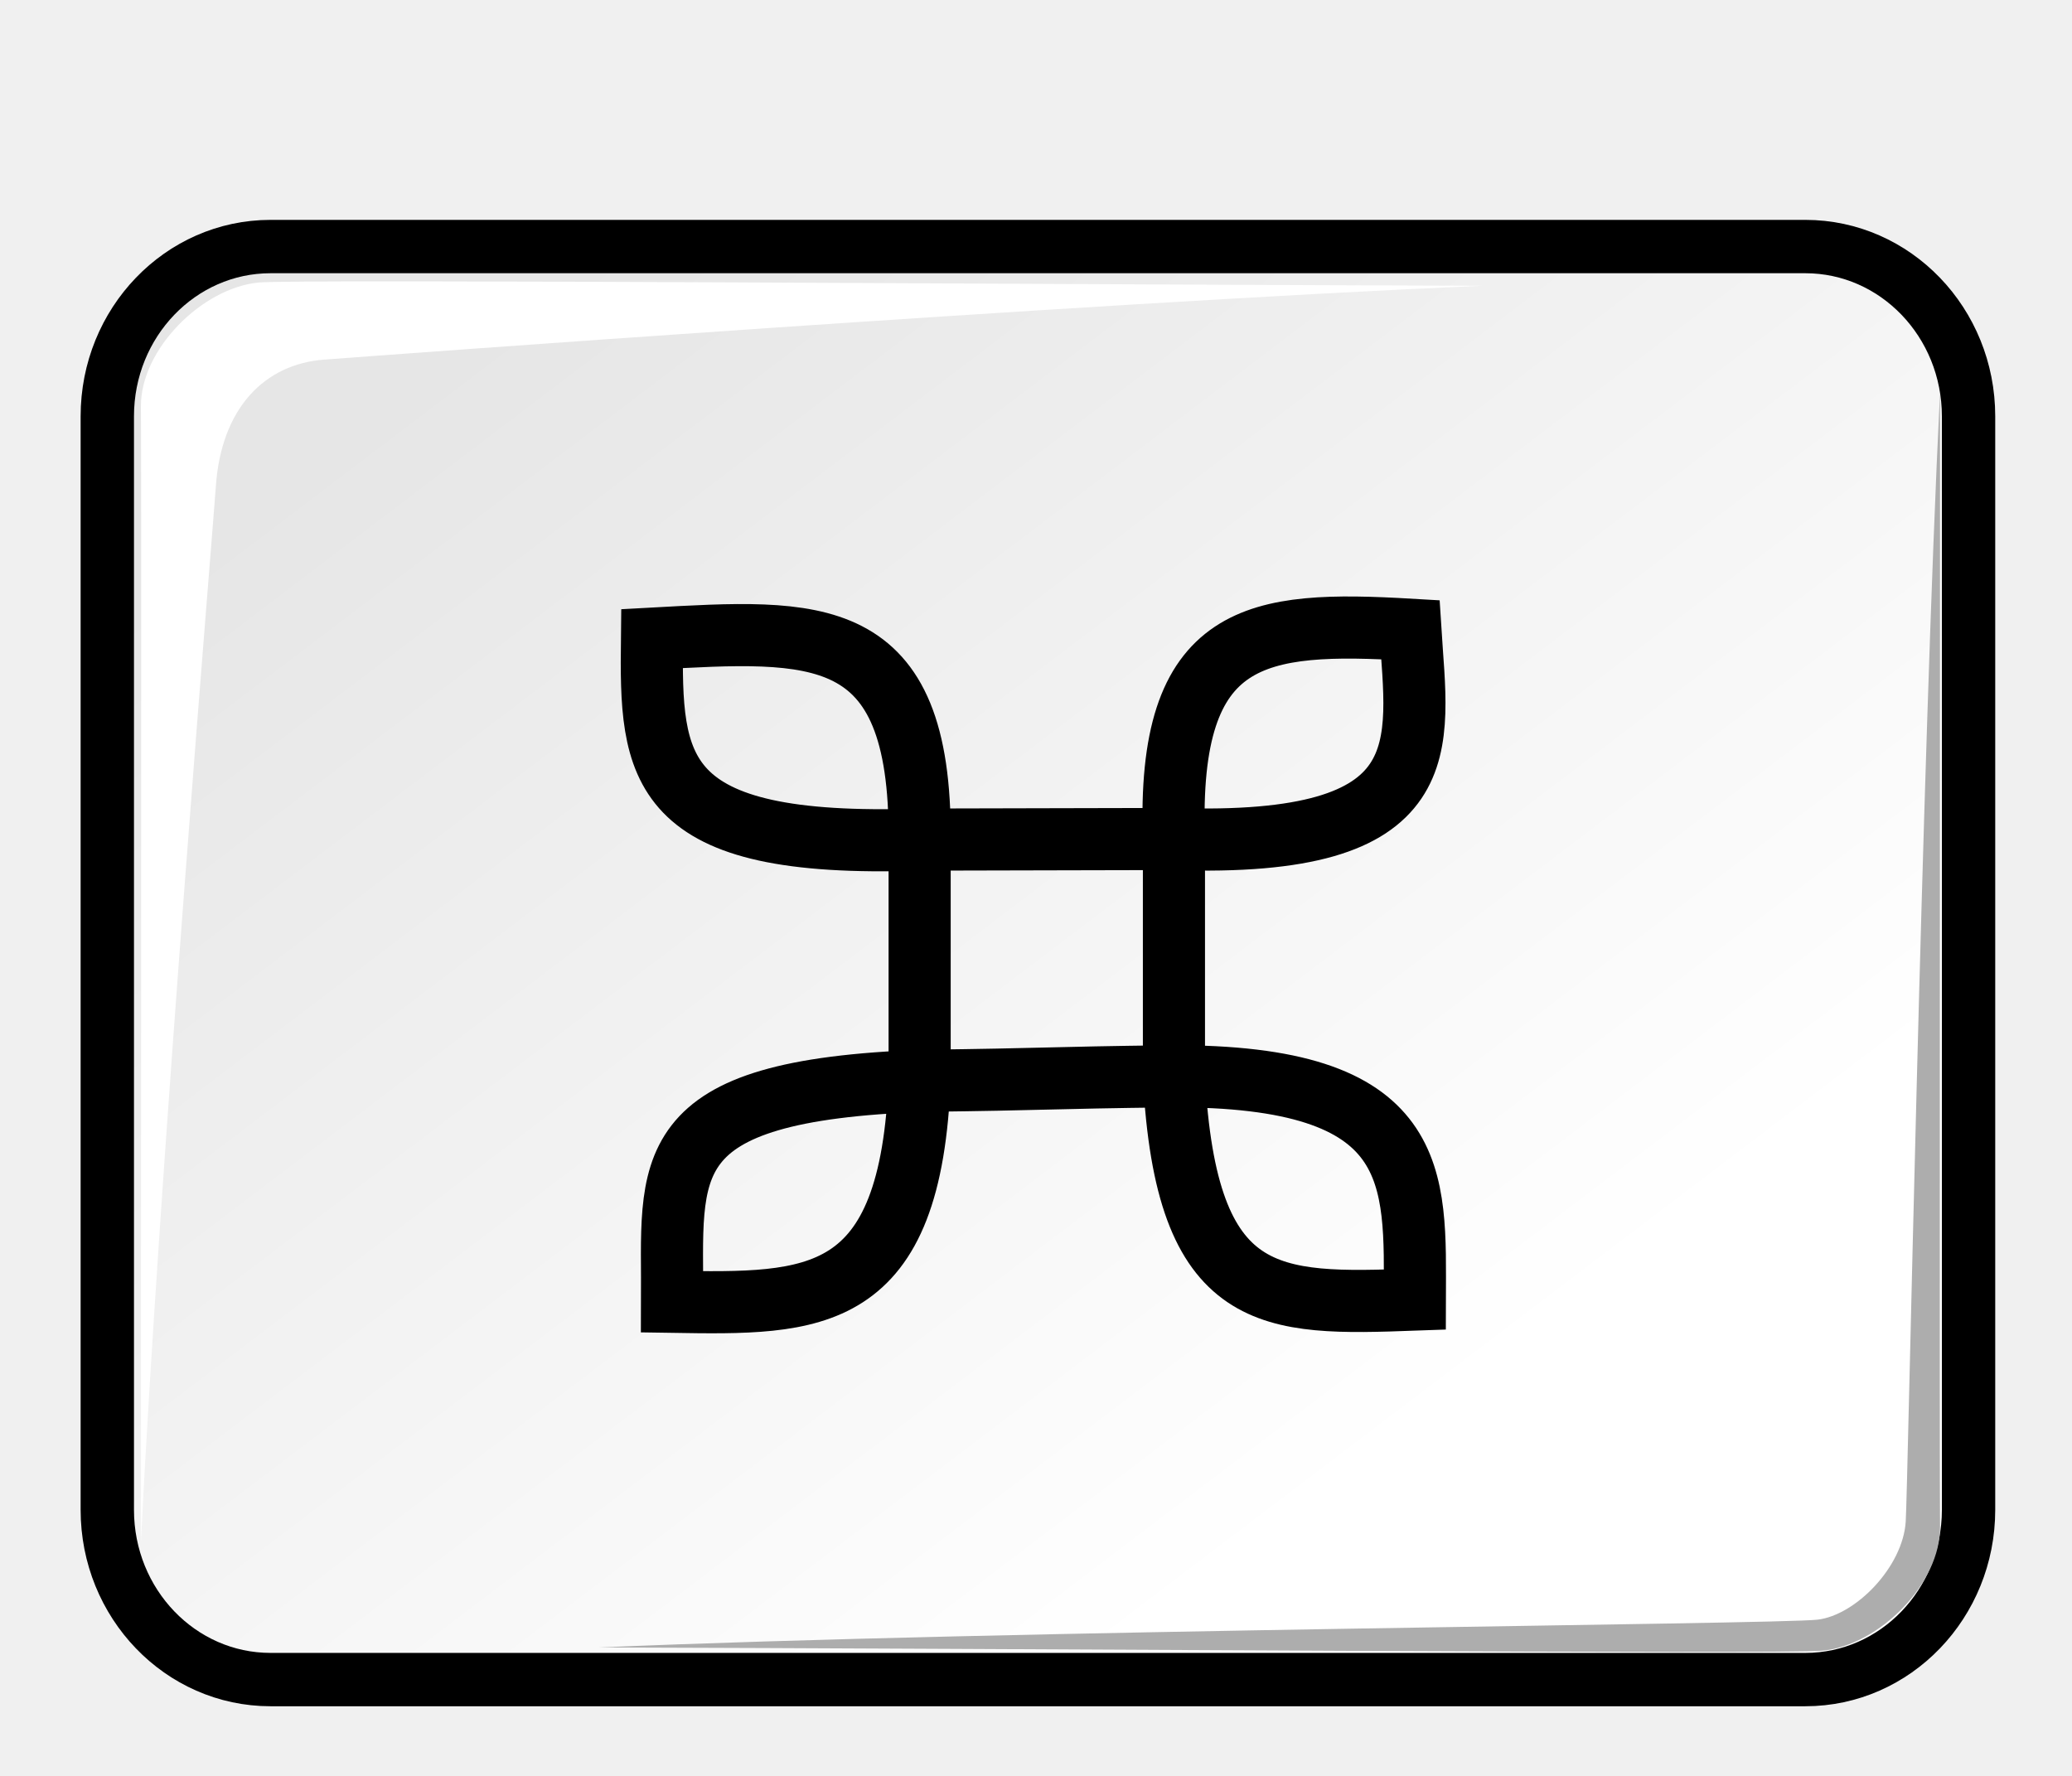
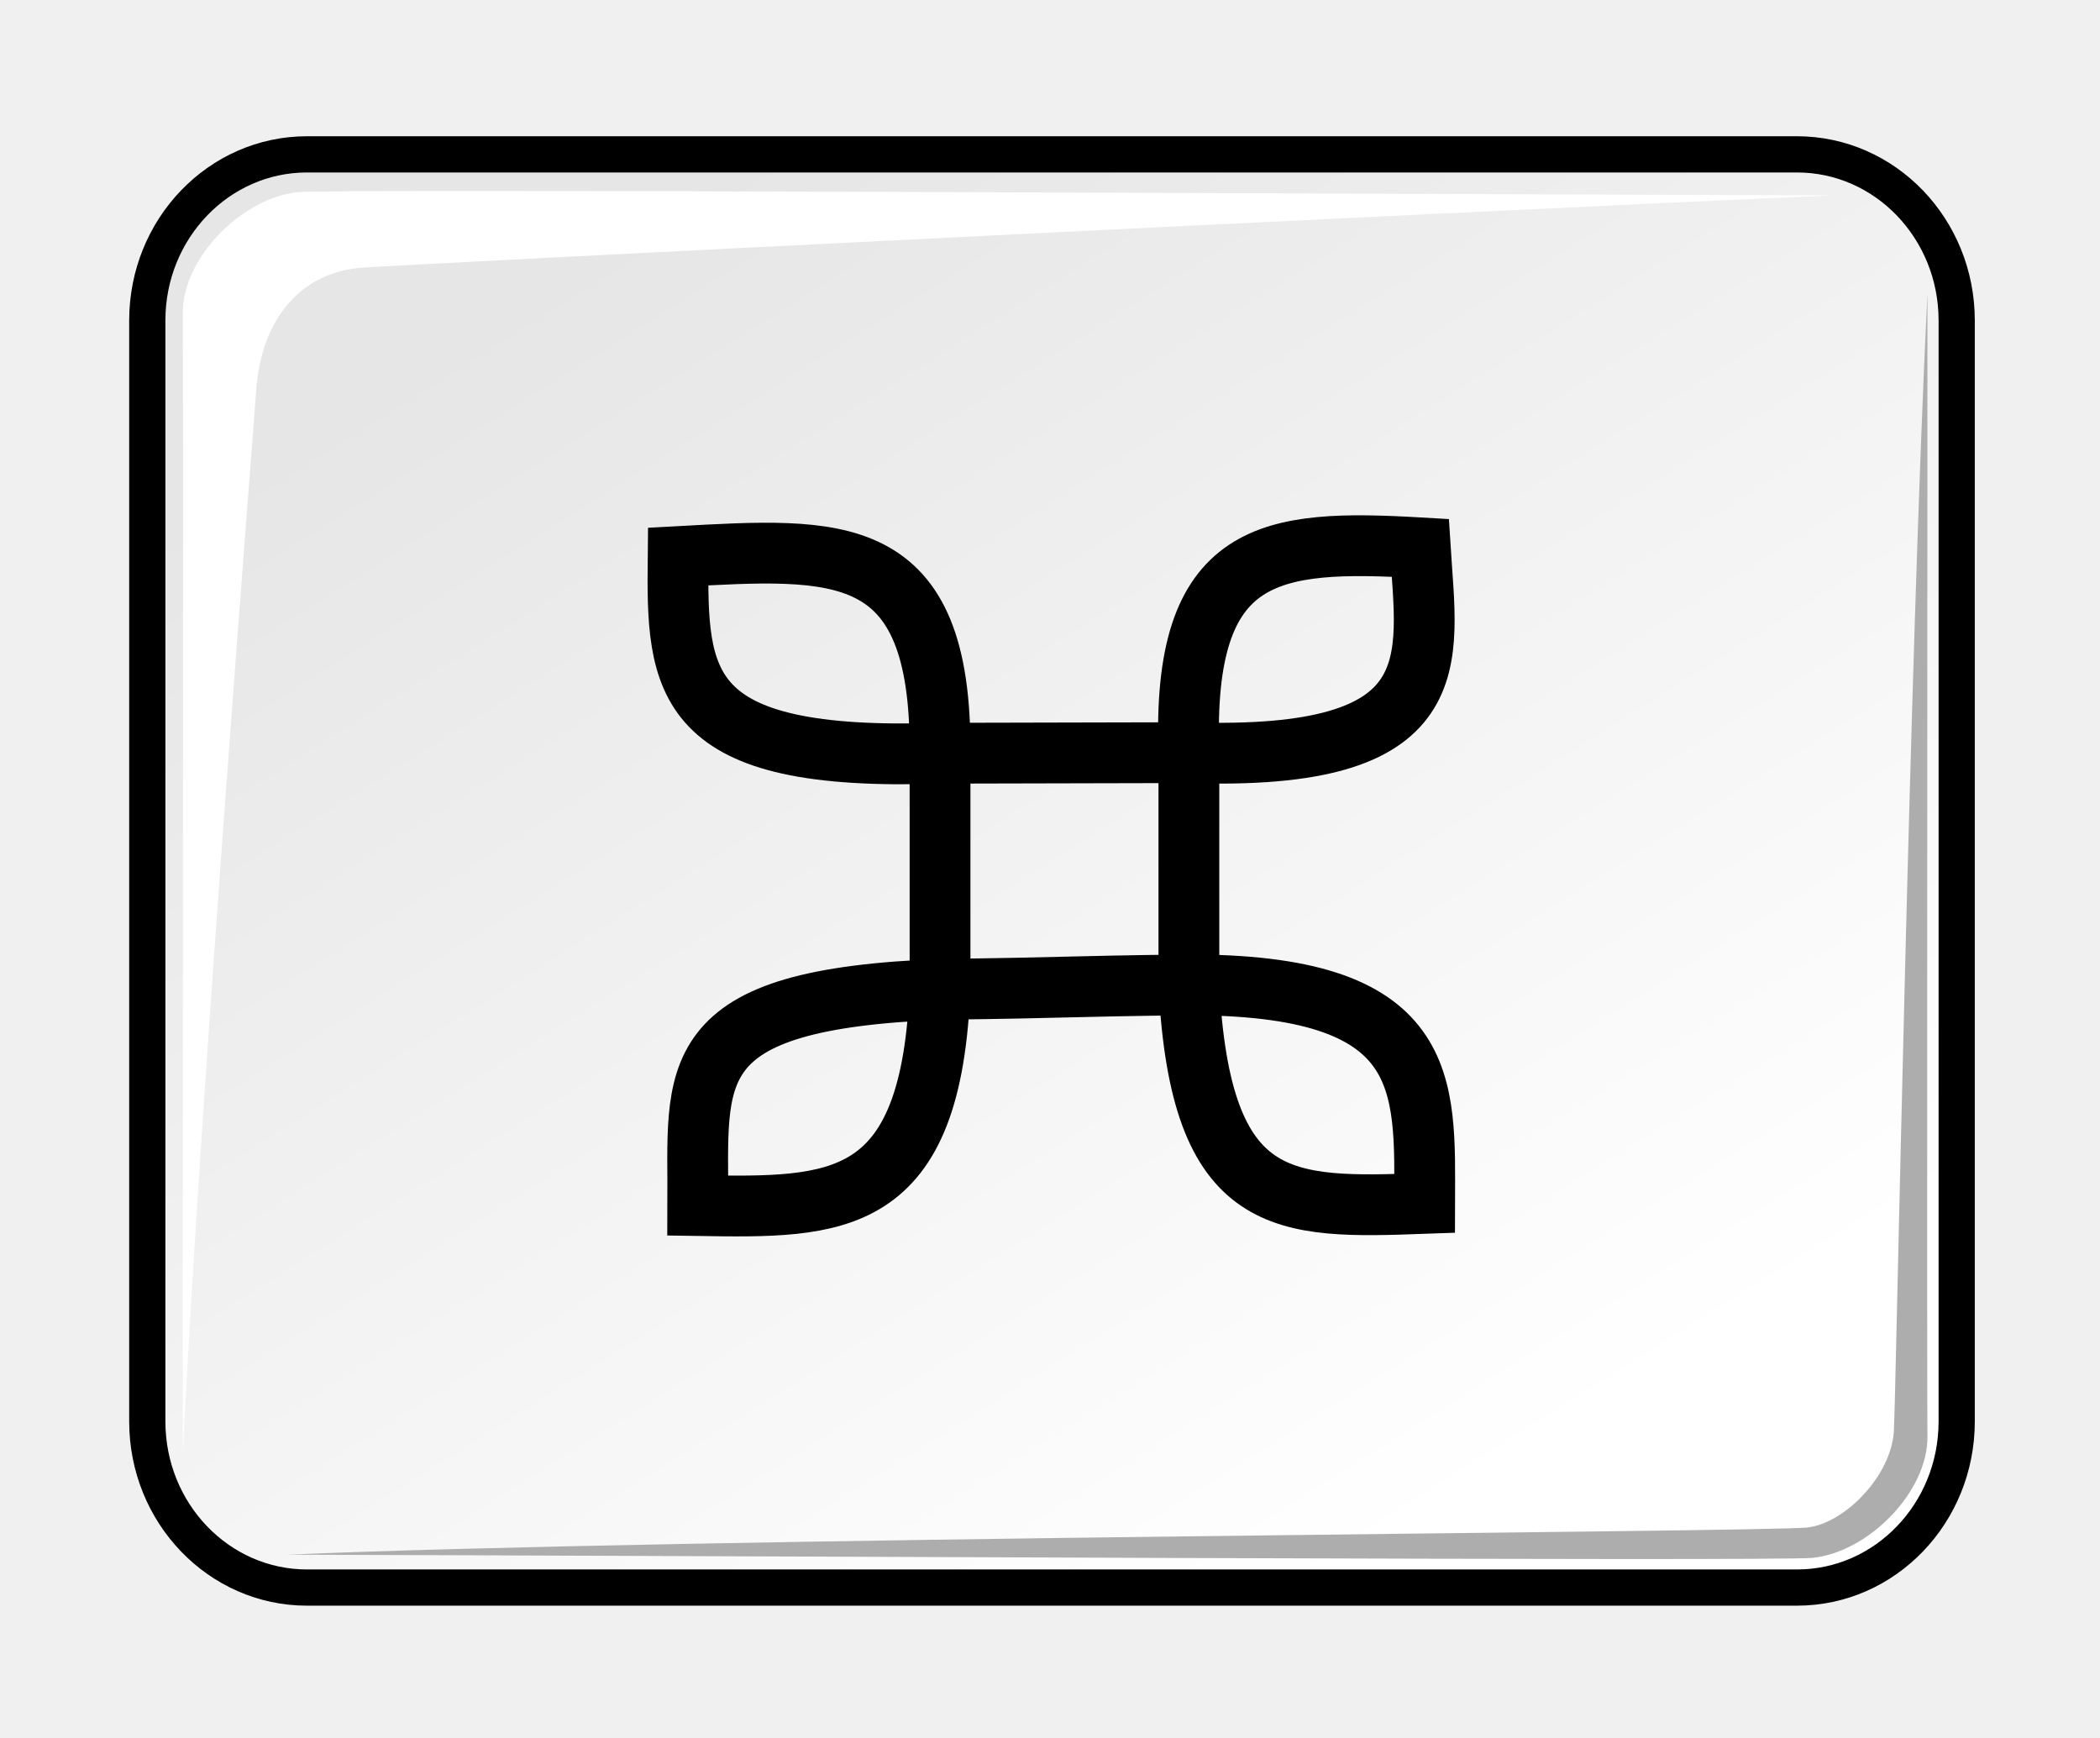
- <svg xmlns="http://www.w3.org/2000/svg" xmlns:xlink="http://www.w3.org/1999/xlink" width="56px" height="48px" id="svg1770" version="1.1">
+ <svg xmlns="http://www.w3.org/2000/svg" xmlns:xlink="http://www.w3.org/1999/xlink" id="svg1770" height="48" width="58" version="1.1">
  <defs id="defs3">
    <linearGradient id="linearGradient2103">
-       <stop id="stop2105" offset="0" style="stop-color:#e1e1e1;stop-opacity:1;" />
-       <stop id="stop2107" offset="1" style="stop-color:#a2a2a3;stop-opacity:1;" />
+       <stop style="stop-color:#ffffff;stop-opacity:1;" offset="0" id="stop2105" />
+       <stop style="stop-color:#e6e6e6;stop-opacity:1;" offset="1" id="stop2107" />
    </linearGradient>
    <linearGradient id="linearGradient2064">
-       <stop id="stop2066" offset="0" style="stop-color:#b2b2b2;stop-opacity:1;" />
-       <stop id="stop2068" offset="1" style="stop-color:#dcdcde;stop-opacity:1;" />
+       <stop style="stop-color:#b2b2b2;stop-opacity:1;" offset="0" id="stop2066" />
+       <stop style="stop-color:#dcdcde;stop-opacity:1;" offset="1" id="stop2068" />
    </linearGradient>
    <linearGradient id="linearGradient2052">
-       <stop id="stop2054" offset="0" style="stop-color:#aaaaaa;stop-opacity:1;" />
-       <stop id="stop2056" offset="1" style="stop-color:#c8c8ca;stop-opacity:1;" />
+       <stop style="stop-color:#aaaaaa;stop-opacity:1;" offset="0" id="stop2054" />
+       <stop style="stop-color:#c8c8ca;stop-opacity:1;" offset="1" id="stop2056" />
    </linearGradient>
    <linearGradient id="linearGradient1784">
-       <stop style="stop-color:#ffffff;stop-opacity:1;" offset="0" id="stop1785" />
-       <stop style="stop-color:#dcdcde;stop-opacity:1;" offset="1" id="stop1786" />
+       <stop id="stop1785" offset="0" style="stop-color:#ffffff;stop-opacity:1;" />
+       <stop id="stop1786" offset="1" style="stop-color:#dcdcde;stop-opacity:1;" />
    </linearGradient>
-     <linearGradient xlink:href="#linearGradient1784" id="linearGradient1789" gradientUnits="userSpaceOnUse" gradientTransform="matrix(1.593044,0,0,1.241206,-129.6924,-73.34169)" x1="250.054" y1="259.819" x2="511.689" y2="549.613" />
-     <linearGradient xlink:href="#linearGradient2052" id="linearGradient1794" gradientTransform="matrix(2.470094,0,0,0.404843,-5.695438,24.53693)" x1="205.673" y1="1468.668" x2="69.097" y2="1222.128" gradientUnits="userSpaceOnUse" />
-     <linearGradient xlink:href="#linearGradient2064" id="linearGradient1804" gradientTransform="matrix(0.493865,0,0,2.024845,-5.695438,24.53693)" x1="1390.407" y1="284.347" x2="1180.534" y2="65.462" gradientUnits="userSpaceOnUse" />
-     <linearGradient xlink:href="#linearGradient1784" id="linearGradient2083" gradientUnits="userSpaceOnUse" gradientTransform="matrix(1.593044,0,0,1.241206,-129.6924,-73.34169)" x1="250.054" y1="259.819" x2="511.689" y2="549.613" />
-     <linearGradient xlink:href="#linearGradient2052" id="linearGradient2085" gradientUnits="userSpaceOnUse" gradientTransform="matrix(2.470094,0,0,0.404843,-5.695438,24.53693)" x1="205.673" y1="1468.668" x2="69.097" y2="1222.128" />
-     <linearGradient xlink:href="#linearGradient2064" id="linearGradient2087" gradientUnits="userSpaceOnUse" gradientTransform="matrix(0.493865,0,0,2.024845,-5.695438,24.53693)" x1="1390.407" y1="284.347" x2="1180.534" y2="65.462" />
-     <linearGradient xlink:href="#linearGradient2064" id="linearGradient2094" gradientUnits="userSpaceOnUse" gradientTransform="matrix(0.02919086,0,0,0.119682,11.90859,7.804527)" x1="1390.407" y1="284.347" x2="1180.534" y2="65.462" />
-     <linearGradient xlink:href="#linearGradient2052" id="linearGradient2098" gradientUnits="userSpaceOnUse" gradientTransform="matrix(0.146,0,0,0.02392903,0.716466,7.804527)" x1="205.673" y1="1468.668" x2="69.097" y2="1222.128" />
-     <linearGradient xlink:href="#linearGradient2103" id="linearGradient2101" gradientUnits="userSpaceOnUse" gradientTransform="matrix(1.40967,0,0,1.098332,-8.853555,-5.868595)" x1="34.792" y1="42.567" x2="13.166" y2="15.033" />
-     <linearGradient xlink:href="#linearGradient2064" id="linearGradient9457" gradientUnits="userSpaceOnUse" gradientTransform="matrix(0.02919086,0,0,0.119682,11.90859,9.723532)" x1="1390.407" y1="284.347" x2="1180.534" y2="65.462" />
-     <linearGradient xlink:href="#linearGradient2052" id="linearGradient9461" gradientUnits="userSpaceOnUse" gradientTransform="matrix(0.146,0,0,0.02392903,0.716466,9.723532)" x1="205.673" y1="1468.668" x2="69.097" y2="1222.128" />
-     <linearGradient xlink:href="#linearGradient2103" id="linearGradient9464" gradientUnits="userSpaceOnUse" gradientTransform="matrix(1.40967,0,0,1.098332,-8.853555,-3.94959)" x1="34.792" y1="42.567" x2="13.166" y2="15.033" />
-     <linearGradient xlink:href="#linearGradient2103-1" id="linearGradient2728" gradientUnits="userSpaceOnUse" gradientTransform="matrix(1.135639,0,0,1.098332,-5.414986,-3.94959)" x1="34.792" y1="42.567" x2="13.166" y2="15.033" />
-     <linearGradient id="linearGradient2103-1">
-       <stop style="stop-color:#ffffff;stop-opacity:1;" offset="0" id="stop2105-5" />
-       <stop style="stop-color:#e6e6e6;stop-opacity:1;" offset="1" id="stop2107-9" />
-     </linearGradient>
-     <linearGradient y2="15.033" x2="13.166" y1="42.567" x1="34.792" gradientTransform="matrix(1.135639,0,0,1.098332,-6.644308,-3.91926)" gradientUnits="userSpaceOnUse" id="linearGradient3701" xlink:href="#linearGradient2103-1" />
+     <linearGradient y2="549.613" x2="511.689" y1="259.819" x1="250.054" gradientTransform="matrix(1.593044,0,0,1.241206,-129.6924,-73.34169)" gradientUnits="userSpaceOnUse" id="linearGradient1789" xlink:href="#linearGradient1784" />
+     <linearGradient gradientUnits="userSpaceOnUse" y2="1222.128" x2="69.097" y1="1468.668" x1="205.673" gradientTransform="matrix(2.470094,0,0,0.404843,-5.695438,24.53693)" id="linearGradient1794" xlink:href="#linearGradient2052" />
+     <linearGradient gradientUnits="userSpaceOnUse" y2="65.462" x2="1180.534" y1="284.347" x1="1390.407" gradientTransform="matrix(0.493865,0,0,2.024845,-5.695438,24.53693)" id="linearGradient1804" xlink:href="#linearGradient2064" />
+     <linearGradient y2="549.613" x2="511.689" y1="259.819" x1="250.054" gradientTransform="matrix(1.593044,0,0,1.241206,-129.6924,-73.34169)" gradientUnits="userSpaceOnUse" id="linearGradient2083" xlink:href="#linearGradient1784" />
+     <linearGradient y2="1222.128" x2="69.097" y1="1468.668" x1="205.673" gradientTransform="matrix(2.470094,0,0,0.404843,-5.695438,24.53693)" gradientUnits="userSpaceOnUse" id="linearGradient2085" xlink:href="#linearGradient2052" />
+     <linearGradient y2="65.462" x2="1180.534" y1="284.347" x1="1390.407" gradientTransform="matrix(0.493865,0,0,2.024845,-5.695438,24.53693)" gradientUnits="userSpaceOnUse" id="linearGradient2087" xlink:href="#linearGradient2064" />
+     <linearGradient y2="65.462" x2="1180.534" y1="284.347" x1="1390.407" gradientTransform="matrix(0.02351632,0,0,0.119682,11.31112,7.804527)" gradientUnits="userSpaceOnUse" id="linearGradient2094" xlink:href="#linearGradient2064" />
+     <linearGradient y2="1222.128" x2="69.097" y1="1468.668" x1="205.673" gradientTransform="matrix(0.117618,0,0,0.02392903,2.29468,7.804527)" gradientUnits="userSpaceOnUse" id="linearGradient2098" xlink:href="#linearGradient2052" />
+     <linearGradient y2="15.033" x2="13.166" y1="42.567" x1="34.792" gradientTransform="matrix(1.135639,0,0,1.098332,-5.414986,-5.868595)" gradientUnits="userSpaceOnUse" id="linearGradient2101" xlink:href="#linearGradient2103" />
+     <linearGradient xlink:href="#linearGradient2103" id="linearGradient2416" gradientUnits="userSpaceOnUse" gradientTransform="matrix(1.135639,0,0,1.098332,-5.414986,-5.868595)" x1="34.792" y1="42.567" x2="13.166" y2="15.033" />
+     <linearGradient xlink:href="#linearGradient2052" id="linearGradient2418" gradientUnits="userSpaceOnUse" gradientTransform="matrix(0.117618,0,0,0.02392903,2.29468,7.804527)" x1="205.673" y1="1468.668" x2="69.097" y2="1222.128" />
+     <linearGradient xlink:href="#linearGradient2064" id="linearGradient2420" gradientUnits="userSpaceOnUse" gradientTransform="matrix(0.02351632,0,0,0.119682,11.31112,7.804527)" x1="1390.407" y1="284.347" x2="1180.534" y2="65.462" />
+     <linearGradient xlink:href="#linearGradient2064" id="linearGradient2721" gradientUnits="userSpaceOnUse" gradientTransform="matrix(0.02351632,0,0,0.119682,11.31112,9.723532)" x1="1390.407" y1="284.347" x2="1180.534" y2="65.462" />
+     <linearGradient xlink:href="#linearGradient2052" id="linearGradient2725" gradientUnits="userSpaceOnUse" gradientTransform="matrix(0.117618,0,0,0.02392903,2.29468,9.723532)" x1="205.673" y1="1468.668" x2="69.097" y2="1222.128" />
+     <linearGradient xlink:href="#linearGradient2103" id="linearGradient2728" gradientUnits="userSpaceOnUse" gradientTransform="matrix(1.396584,0,0,1.118309,-7.581624,-6.440144)" x1="34.792" y1="42.567" x2="13.166" y2="15.033" />
  </defs>
  <g id="layer1">
-     <rect ry="4.588" rx="4.412" y="6.664" x="2.9" height="38.733" width="50.304" id="rect1788-4" style="fill:url(#linearGradient3701);fill-opacity:1;stroke:#000000;stroke-width:1.442;stroke-linecap:round;stroke-linejoin:miter;stroke-miterlimit:4;stroke-opacity:1;stroke-dasharray:none;stroke-dashoffset:0" />
-     <path style="fill:#ffffff;fill-opacity:1;stroke:none" d="m 3.809,41.666 c 0,-10.224 0.016,-29.394 0,-30.671 -0.02,-1.542 1.647,-3.212 3.182,-3.359 1.024,-0.098 22.038,0.059 33.057,0.088 -10.842,0.471 -30.188,1.914 -31.288,1.996 -1.597,0.12 -2.79,1.297 -2.929,3.46 -0.06,0.931 -1.521,18.379 -2.022,28.485 z" id="path3618" />
-     <path style="fill:#adadad;fill-opacity:1;stroke:none" d="m 52.434,10.587 c 0,10.224 -0.016,29.394 0,30.671 0.02,1.542 -1.647,3.212 -3.182,3.359 -1.024,0.098 -22.038,-0.059 -33.057,-0.088 10.842,-0.471 31.83,-0.624 32.925,-0.751 1.035,-0.12 2.31,-1.427 2.386,-2.652 0.058,-0.931 0.427,-20.432 0.928,-30.538 z" id="path3618-6" />
-     <path style="fill:none;stroke:#000000;stroke-width:1.679;stroke-linecap:butt;stroke-linejoin:miter;stroke-miterlimit:4;stroke-opacity:1;stroke-dasharray:none" d="m 24.857,29.091 c -0.221,6.216 -2.853,6.155 -6.692,6.095 0.02,-3.641 -0.563,-5.713 6.812,-5.974 3.336,-0.04 3.296,-0.08 6.631,-0.121 6.873,-0.04 6.639,2.725 6.631,6.035 -3.9,0.14 -6.189,0.201 -6.511,-6.035 0,-3.259 0,-3.138 0,-6.397 -0.201,-5.673 2.251,-5.914 6.39,-5.673 0.196,3.133 0.875,5.903 -6.405,5.656 -3.411,0.005 -3.447,0.011 -6.858,0.016 -7.194,0.241 -7.274,-1.931 -7.234,-5.431 4.421,-0.241 7.274,-0.483 7.234,5.431 0,3.259 0,3.138 0,6.397 z" id="path3620" />
+     <rect ry="4.588" rx="4.412" y="4.263" x="4.068" height="39.583" width="49.974" id="rect1788" style="fill:url(#linearGradient2728);fill-opacity:1;stroke:#000000;stroke-width:1;stroke-linecap:round;stroke-linejoin:miter;stroke-miterlimit:4;stroke-opacity:1;stroke-dasharray:none;stroke-dashoffset:0" />
+     <path style="fill:#ffffff;fill-opacity:1;stroke:none" d="m 5.048,40.132 c 0,-10.224 0.016,-30.189 0,-31.466 C 5.028,7.124 6.695,5.454 8.23,5.307 9.254,5.209 39.606,5.366 50.625,5.396 39.782,5.867 11.099,7.309 10,7.392 8.402,7.512 7.209,8.689 7.07,10.852 7.011,11.782 5.549,30.026 5.048,40.132 z" id="path3618" />
+     <path style="fill:#adadad;fill-opacity:1;stroke:none" d="m 53.234,8.112 c 0,10.224 -0.016,30.277 0,31.555 0.02,1.542 -1.647,3.212 -3.182,3.359 -1.024,0.098 -31.095,-0.059 -42.114,-0.088 10.842,-0.471 40.887,-0.624 41.982,-0.751 1.035,-0.12 2.31,-1.427 2.386,-2.652 0.058,-0.931 0.427,-21.316 0.928,-31.422 z" id="path3618-6" />
+     <path style="fill:none;stroke:#000000;stroke-width:1.679;stroke-linecap:butt;stroke-linejoin:miter;stroke-miterlimit:4;stroke-opacity:1;stroke-dasharray:none" d="m 25.965,27.201 c -0.221,6.216 -2.853,6.155 -6.692,6.095 0.02,-3.641 -0.563,-5.713 6.812,-5.974 3.336,-0.04 3.296,-0.08 6.631,-0.121 6.873,-0.04 6.639,2.725 6.631,6.035 -3.9,0.14 -6.189,0.201 -6.511,-6.035 0,-3.259 0,-3.138 0,-6.397 -0.201,-5.673 2.251,-5.914 6.39,-5.673 0.196,3.133 0.875,5.903 -6.405,5.656 -3.411,0.005 -3.447,0.011 -6.858,0.016 -7.194,0.241 -7.274,-1.931 -7.234,-5.431 4.421,-0.241 7.274,-0.483 7.234,5.431 0,3.259 0,3.138 0,6.397 z" id="path3620" />
  </g>
</svg>
